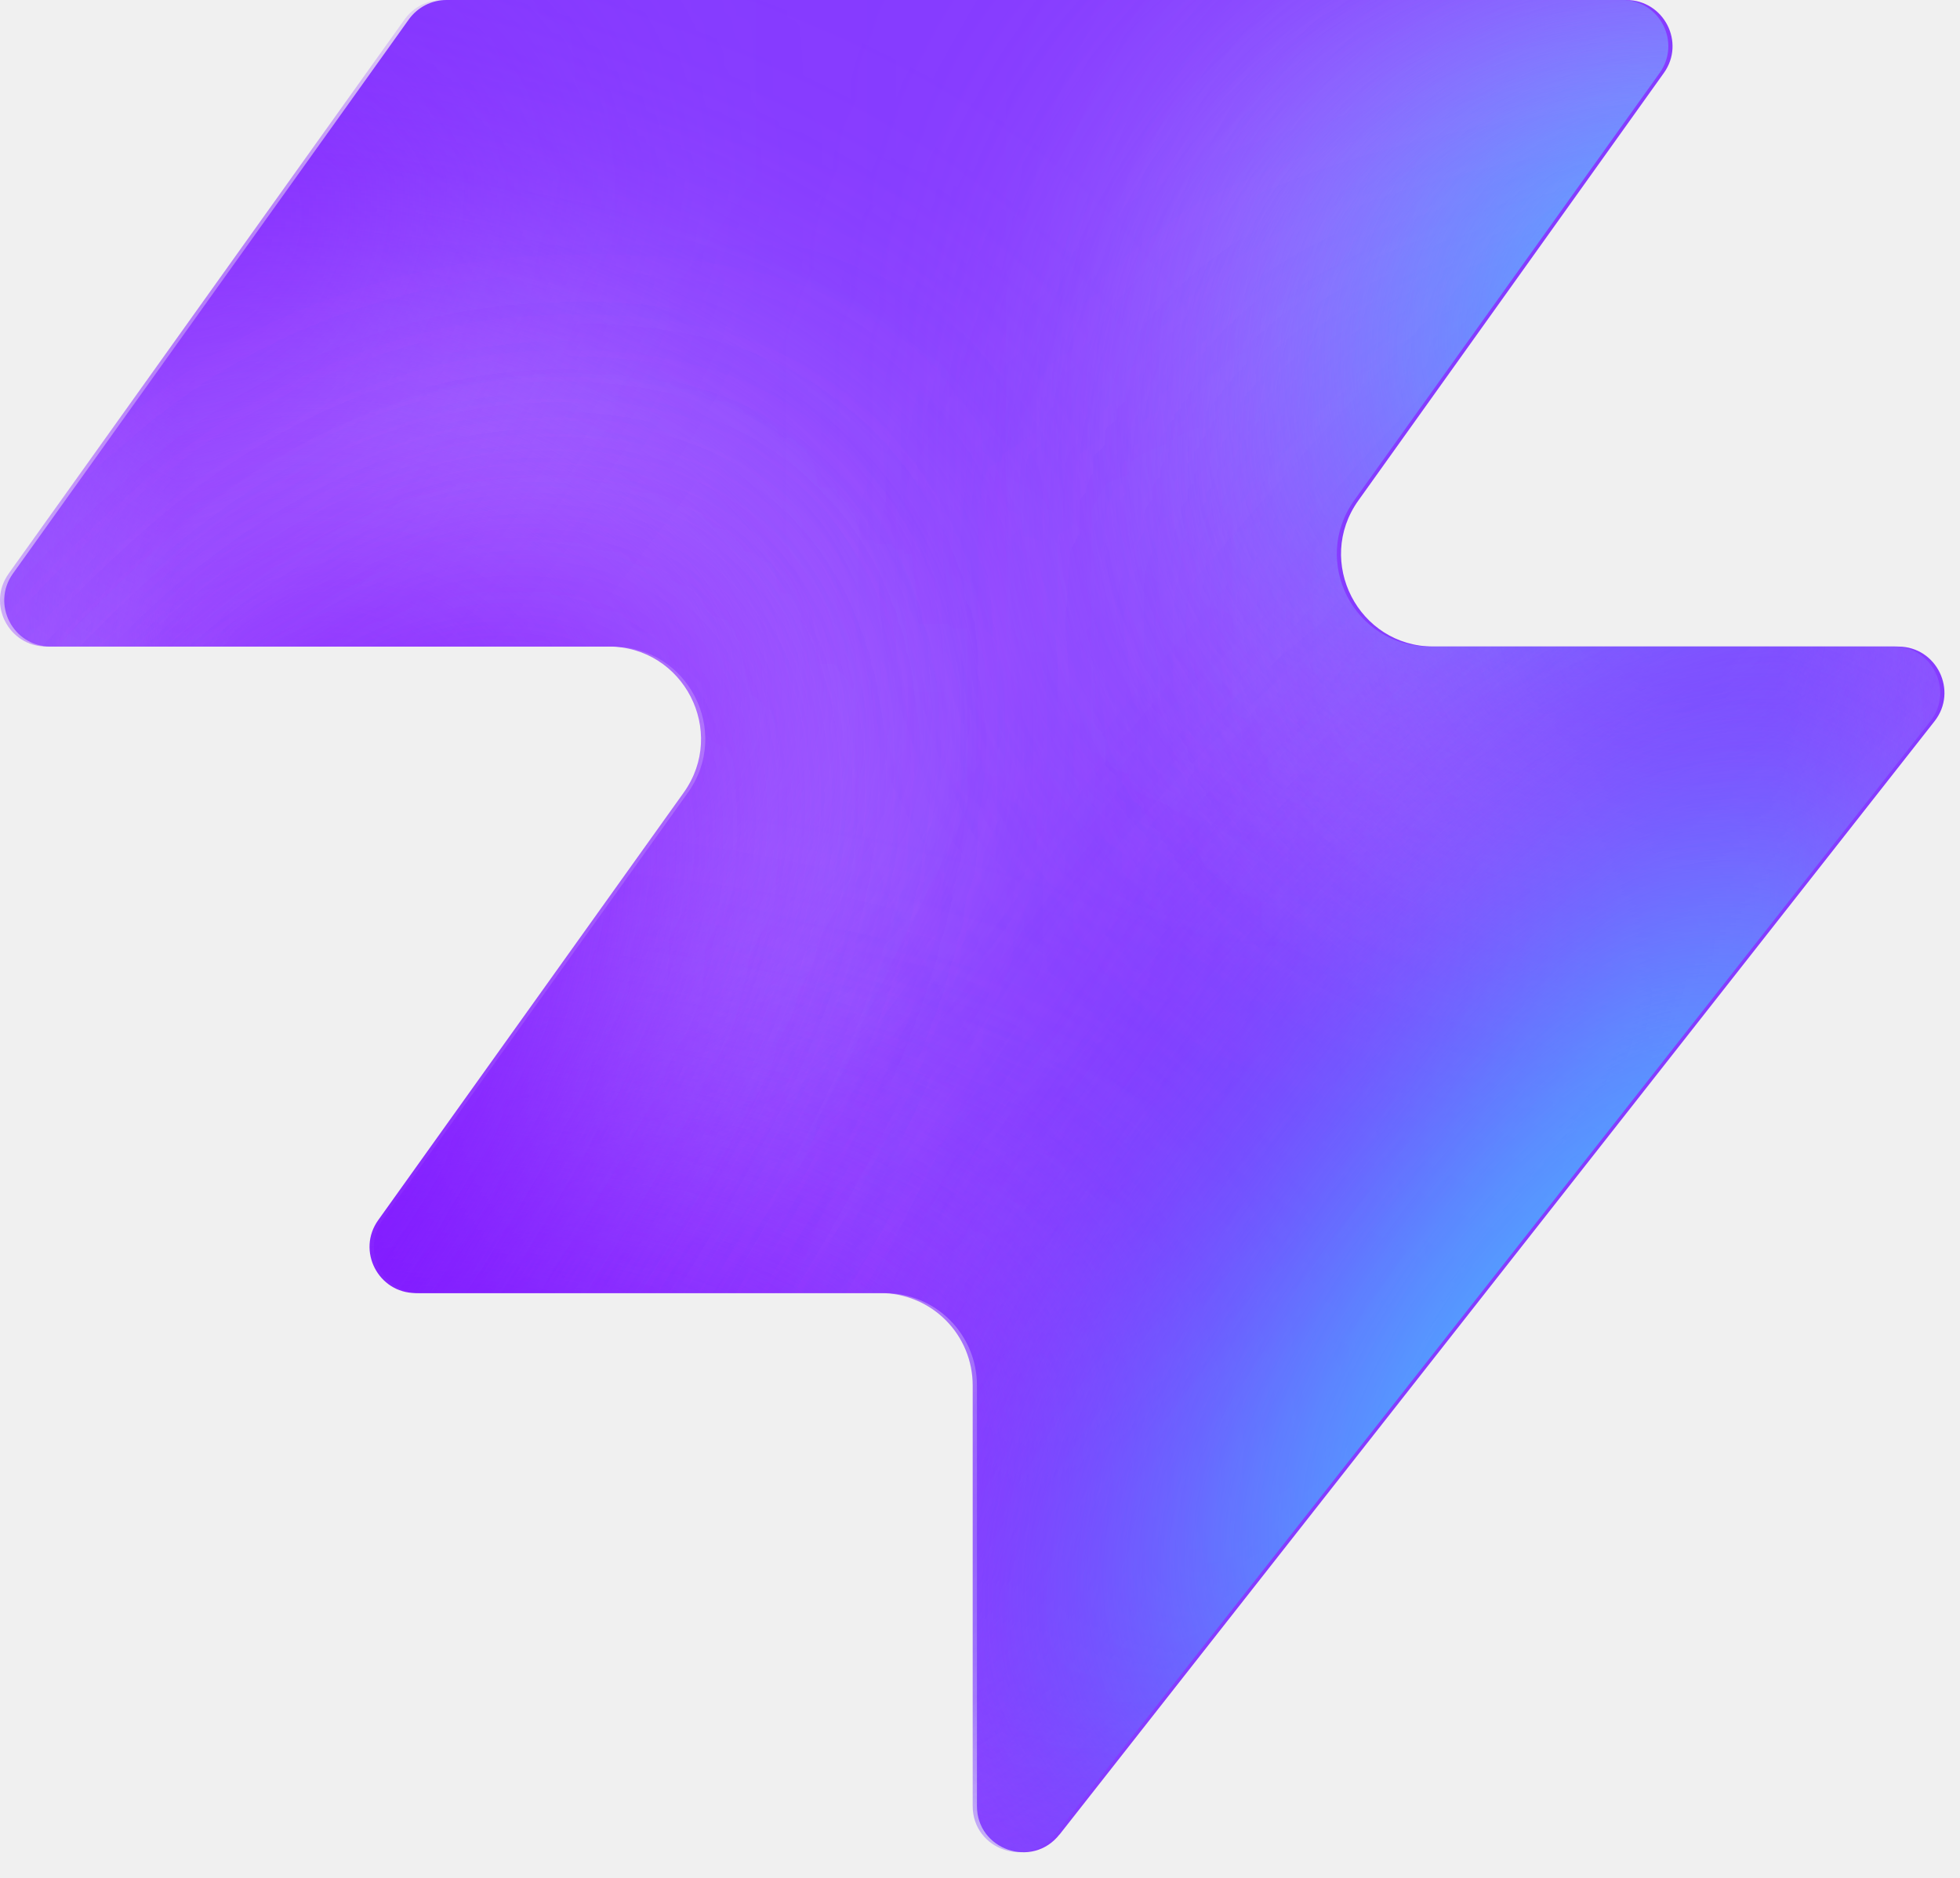
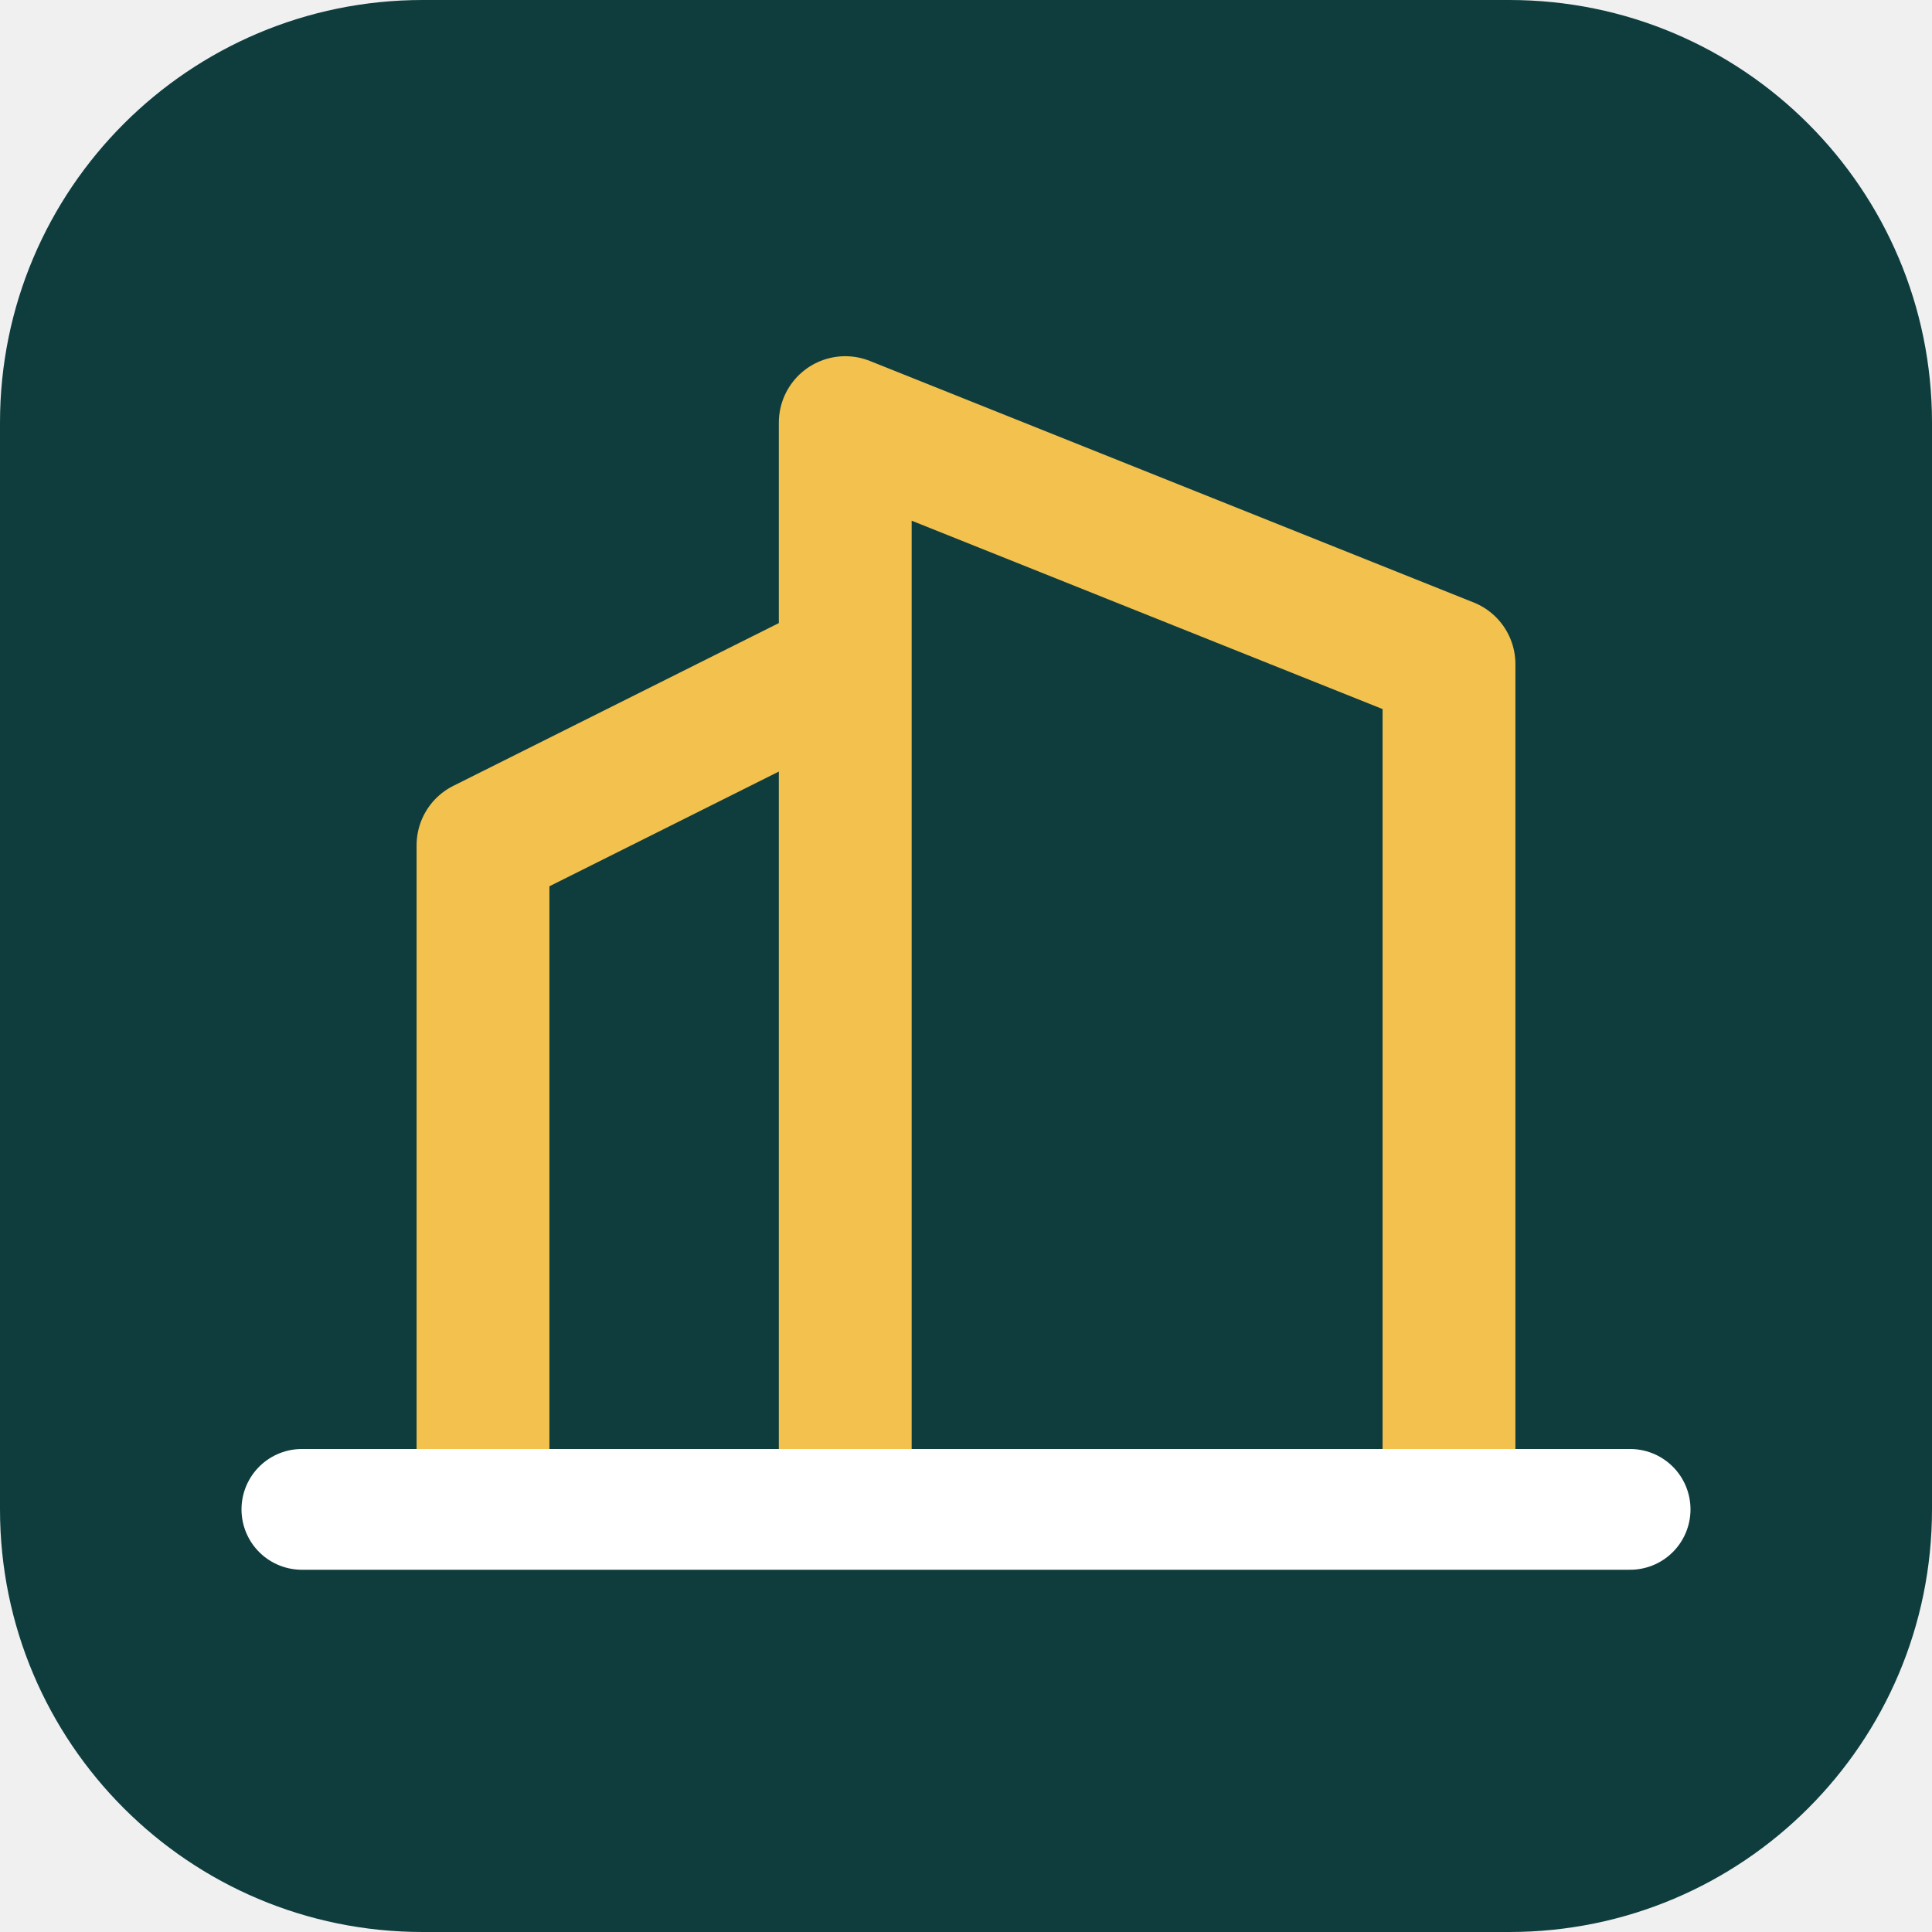
- <svg xmlns="http://www.w3.org/2000/svg" width="48" height="46" fill="none" viewBox="0 0 48 46">
-   <path fill="#863bff" d="M25.946 44.938c-.664.845-2.021.375-2.021-.698V33.937a2.26 2.26 0 0 0-2.262-2.262H10.287c-.92 0-1.456-1.04-.92-1.788l7.48-10.471c1.07-1.497 0-3.578-1.842-3.578H1.237c-.92 0-1.456-1.04-.92-1.788L10.013.474c.214-.297.556-.474.92-.474h28.894c.92 0 1.456 1.04.92 1.788l-7.48 10.471c-1.07 1.498 0 3.579 1.842 3.579h11.377c.943 0 1.473 1.088.89 1.83L25.947 44.94z" style="fill:#863bff;fill:color(display-p3 .525 .23 1);fill-opacity:1" />
-   <mask id="a" width="48" height="46" x="0" y="0" maskUnits="userSpaceOnUse" style="mask-type:alpha">
-     <path fill="#000" d="M25.842 44.938c-.664.844-2.021.375-2.021-.698V33.937a2.26 2.26 0 0 0-2.262-2.262H10.183c-.92 0-1.456-1.04-.92-1.788l7.48-10.471c1.07-1.498 0-3.579-1.842-3.579H1.133c-.92 0-1.456-1.04-.92-1.787L9.91.473c.214-.297.556-.474.92-.474h28.894c.92 0 1.456 1.04.92 1.788l-7.48 10.471c-1.07 1.498 0 3.578 1.842 3.578h11.377c.943 0 1.473 1.088.89 1.832L25.843 44.94z" style="fill:#000;fill-opacity:1" />
-   </mask>
-   <g mask="url(#a)">
-     <g filter="url(#b)">
-       <ellipse cx="5.508" cy="14.704" fill="#ede6ff" rx="5.508" ry="14.704" style="fill:#ede6ff;fill:color(display-p3 .927 .903 1);fill-opacity:1" transform="matrix(.00324 1 1 -.00324 -4.47 31.516)" />
-     </g>
-     <g filter="url(#c)">
-       <ellipse cx="10.399" cy="29.851" fill="#ede6ff" rx="10.399" ry="29.851" style="fill:#ede6ff;fill:color(display-p3 .927 .903 1);fill-opacity:1" transform="matrix(.00324 1 1 -.00324 -39.328 7.883)" />
-     </g>
-     <g filter="url(#d)">
-       <ellipse cx="5.508" cy="30.487" fill="#7e14ff" rx="5.508" ry="30.487" style="fill:#7e14ff;fill:color(display-p3 .492 .077 1);fill-opacity:1" transform="rotate(89.814 -25.913 -14.639)scale(1 -1)" />
-     </g>
-     <g filter="url(#e)">
-       <ellipse cx="5.508" cy="30.599" fill="#7e14ff" rx="5.508" ry="30.599" style="fill:#7e14ff;fill:color(display-p3 .492 .077 1);fill-opacity:1" transform="rotate(89.814 -32.644 -3.334)scale(1 -1)" />
-     </g>
-     <g filter="url(#f)">
-       <ellipse cx="5.508" cy="30.599" fill="#7e14ff" rx="5.508" ry="30.599" style="fill:#7e14ff;fill:color(display-p3 .492 .077 1);fill-opacity:1" transform="matrix(.00324 1 1 -.00324 -34.34 30.47)" />
-     </g>
-     <g filter="url(#g)">
-       <ellipse cx="14.072" cy="22.078" fill="#ede6ff" rx="14.072" ry="22.078" style="fill:#ede6ff;fill:color(display-p3 .927 .903 1);fill-opacity:1" transform="rotate(93.35 24.506 48.493)scale(-1 1)" />
-     </g>
-     <g filter="url(#h)">
-       <ellipse cx="3.47" cy="21.501" fill="#7e14ff" rx="3.47" ry="21.501" style="fill:#7e14ff;fill:color(display-p3 .492 .077 1);fill-opacity:1" transform="rotate(89.009 28.708 47.59)scale(-1 1)" />
-     </g>
-     <g filter="url(#i)">
-       <ellipse cx="3.47" cy="21.501" fill="#7e14ff" rx="3.47" ry="21.501" style="fill:#7e14ff;fill:color(display-p3 .492 .077 1);fill-opacity:1" transform="rotate(89.009 28.708 47.59)scale(-1 1)" />
-     </g>
-     <g filter="url(#j)">
-       <ellipse cx=".387" cy="8.972" fill="#7e14ff" rx="4.407" ry="29.108" style="fill:#7e14ff;fill:color(display-p3 .492 .077 1);fill-opacity:1" transform="rotate(39.51 .387 8.972)" />
-     </g>
-     <g filter="url(#k)">
-       <ellipse cx="47.523" cy="-6.092" fill="#7e14ff" rx="4.407" ry="29.108" style="fill:#7e14ff;fill:color(display-p3 .492 .077 1);fill-opacity:1" transform="rotate(37.892 47.523 -6.092)" />
-     </g>
-     <g filter="url(#l)">
-       <ellipse cx="41.412" cy="6.333" fill="#47bfff" rx="5.971" ry="9.665" style="fill:#47bfff;fill:color(display-p3 .28 .748 1);fill-opacity:1" transform="rotate(37.892 41.412 6.333)" />
-     </g>
-     <g filter="url(#m)">
-       <ellipse cx="-1.879" cy="38.332" fill="#7e14ff" rx="4.407" ry="29.108" style="fill:#7e14ff;fill:color(display-p3 .492 .077 1);fill-opacity:1" transform="rotate(37.892 -1.88 38.332)" />
-     </g>
-     <g filter="url(#n)">
-       <ellipse cx="-1.879" cy="38.332" fill="#7e14ff" rx="4.407" ry="29.108" style="fill:#7e14ff;fill:color(display-p3 .492 .077 1);fill-opacity:1" transform="rotate(37.892 -1.88 38.332)" />
-     </g>
-     <g filter="url(#o)">
-       <ellipse cx="35.651" cy="29.907" fill="#7e14ff" rx="4.407" ry="29.108" style="fill:#7e14ff;fill:color(display-p3 .492 .077 1);fill-opacity:1" transform="rotate(37.892 35.651 29.907)" />
-     </g>
-     <g filter="url(#p)">
-       <ellipse cx="38.418" cy="32.4" fill="#47bfff" rx="5.971" ry="15.297" style="fill:#47bfff;fill:color(display-p3 .28 .748 1);fill-opacity:1" transform="rotate(37.892 38.418 32.4)" />
-     </g>
-   </g>
-   <defs>
-     <filter id="b" width="60.045" height="41.654" x="-19.77" y="16.149" color-interpolation-filters="sRGB" filterUnits="userSpaceOnUse">
-       <feFlood flood-opacity="0" result="BackgroundImageFix" />
-       <feBlend in="SourceGraphic" in2="BackgroundImageFix" result="shape" />
-       <feGaussianBlur result="effect1_foregroundBlur_2002_17158" stdDeviation="7.659" />
-     </filter>
-     <filter id="c" width="90.34" height="51.437" x="-54.613" y="-7.533" color-interpolation-filters="sRGB" filterUnits="userSpaceOnUse">
-       <feFlood flood-opacity="0" result="BackgroundImageFix" />
-       <feBlend in="SourceGraphic" in2="BackgroundImageFix" result="shape" />
-       <feGaussianBlur result="effect1_foregroundBlur_2002_17158" stdDeviation="7.659" />
-     </filter>
-     <filter id="d" width="79.355" height="29.4" x="-49.64" y="2.03" color-interpolation-filters="sRGB" filterUnits="userSpaceOnUse">
-       <feFlood flood-opacity="0" result="BackgroundImageFix" />
-       <feBlend in="SourceGraphic" in2="BackgroundImageFix" result="shape" />
-       <feGaussianBlur result="effect1_foregroundBlur_2002_17158" stdDeviation="4.596" />
-     </filter>
-     <filter id="e" width="79.579" height="29.4" x="-45.045" y="20.029" color-interpolation-filters="sRGB" filterUnits="userSpaceOnUse">
-       <feFlood flood-opacity="0" result="BackgroundImageFix" />
-       <feBlend in="SourceGraphic" in2="BackgroundImageFix" result="shape" />
-       <feGaussianBlur result="effect1_foregroundBlur_2002_17158" stdDeviation="4.596" />
-     </filter>
-     <filter id="f" width="79.579" height="29.4" x="-43.513" y="21.178" color-interpolation-filters="sRGB" filterUnits="userSpaceOnUse">
-       <feFlood flood-opacity="0" result="BackgroundImageFix" />
-       <feBlend in="SourceGraphic" in2="BackgroundImageFix" result="shape" />
-       <feGaussianBlur result="effect1_foregroundBlur_2002_17158" stdDeviation="4.596" />
-     </filter>
-     <filter id="g" width="74.749" height="58.852" x="15.756" y="-17.901" color-interpolation-filters="sRGB" filterUnits="userSpaceOnUse">
-       <feFlood flood-opacity="0" result="BackgroundImageFix" />
-       <feBlend in="SourceGraphic" in2="BackgroundImageFix" result="shape" />
-       <feGaussianBlur result="effect1_foregroundBlur_2002_17158" stdDeviation="7.659" />
-     </filter>
-     <filter id="h" width="61.377" height="25.362" x="23.548" y="2.284" color-interpolation-filters="sRGB" filterUnits="userSpaceOnUse">
-       <feFlood flood-opacity="0" result="BackgroundImageFix" />
-       <feBlend in="SourceGraphic" in2="BackgroundImageFix" result="shape" />
-       <feGaussianBlur result="effect1_foregroundBlur_2002_17158" stdDeviation="4.596" />
-     </filter>
-     <filter id="i" width="61.377" height="25.362" x="23.548" y="2.284" color-interpolation-filters="sRGB" filterUnits="userSpaceOnUse">
-       <feFlood flood-opacity="0" result="BackgroundImageFix" />
-       <feBlend in="SourceGraphic" in2="BackgroundImageFix" result="shape" />
-       <feGaussianBlur result="effect1_foregroundBlur_2002_17158" stdDeviation="4.596" />
-     </filter>
-     <filter id="j" width="56.045" height="63.649" x="-27.636" y="-22.853" color-interpolation-filters="sRGB" filterUnits="userSpaceOnUse">
-       <feFlood flood-opacity="0" result="BackgroundImageFix" />
-       <feBlend in="SourceGraphic" in2="BackgroundImageFix" result="shape" />
-       <feGaussianBlur result="effect1_foregroundBlur_2002_17158" stdDeviation="4.596" />
-     </filter>
-     <filter id="k" width="54.814" height="64.646" x="20.116" y="-38.415" color-interpolation-filters="sRGB" filterUnits="userSpaceOnUse">
-       <feFlood flood-opacity="0" result="BackgroundImageFix" />
-       <feBlend in="SourceGraphic" in2="BackgroundImageFix" result="shape" />
-       <feGaussianBlur result="effect1_foregroundBlur_2002_17158" stdDeviation="4.596" />
-     </filter>
-     <filter id="l" width="33.541" height="35.313" x="24.641" y="-11.323" color-interpolation-filters="sRGB" filterUnits="userSpaceOnUse">
-       <feFlood flood-opacity="0" result="BackgroundImageFix" />
-       <feBlend in="SourceGraphic" in2="BackgroundImageFix" result="shape" />
-       <feGaussianBlur result="effect1_foregroundBlur_2002_17158" stdDeviation="4.596" />
-     </filter>
-     <filter id="m" width="54.814" height="64.646" x="-29.286" y="6.009" color-interpolation-filters="sRGB" filterUnits="userSpaceOnUse">
-       <feFlood flood-opacity="0" result="BackgroundImageFix" />
-       <feBlend in="SourceGraphic" in2="BackgroundImageFix" result="shape" />
-       <feGaussianBlur result="effect1_foregroundBlur_2002_17158" stdDeviation="4.596" />
-     </filter>
-     <filter id="n" width="54.814" height="64.646" x="-29.286" y="6.009" color-interpolation-filters="sRGB" filterUnits="userSpaceOnUse">
-       <feFlood flood-opacity="0" result="BackgroundImageFix" />
-       <feBlend in="SourceGraphic" in2="BackgroundImageFix" result="shape" />
-       <feGaussianBlur result="effect1_foregroundBlur_2002_17158" stdDeviation="4.596" />
-     </filter>
-     <filter id="o" width="54.814" height="64.646" x="8.244" y="-2.416" color-interpolation-filters="sRGB" filterUnits="userSpaceOnUse">
-       <feFlood flood-opacity="0" result="BackgroundImageFix" />
-       <feBlend in="SourceGraphic" in2="BackgroundImageFix" result="shape" />
-       <feGaussianBlur result="effect1_foregroundBlur_2002_17158" stdDeviation="4.596" />
-     </filter>
-     <filter id="p" width="39.409" height="43.623" x="18.713" y="10.588" color-interpolation-filters="sRGB" filterUnits="userSpaceOnUse">
-       <feFlood flood-opacity="0" result="BackgroundImageFix" />
-       <feBlend in="SourceGraphic" in2="BackgroundImageFix" result="shape" />
-       <feGaussianBlur result="effect1_foregroundBlur_2002_17158" stdDeviation="4.596" />
-     </filter>
-   </defs>
+ <svg xmlns="http://www.w3.org/2000/svg" viewBox="0 0 32 32">
+   <rect width="32" height="32" rx="7" fill="#0f3d3e" />
+   <path d="M8 25V14l6-3v14M14 25V7l10 4v14" fill="none" stroke="#f2c14e" stroke-width="2.2" stroke-linejoin="round" />
+   <path d="M5 25h22" stroke="#fff" stroke-width="2" stroke-linecap="round" />
</svg>
